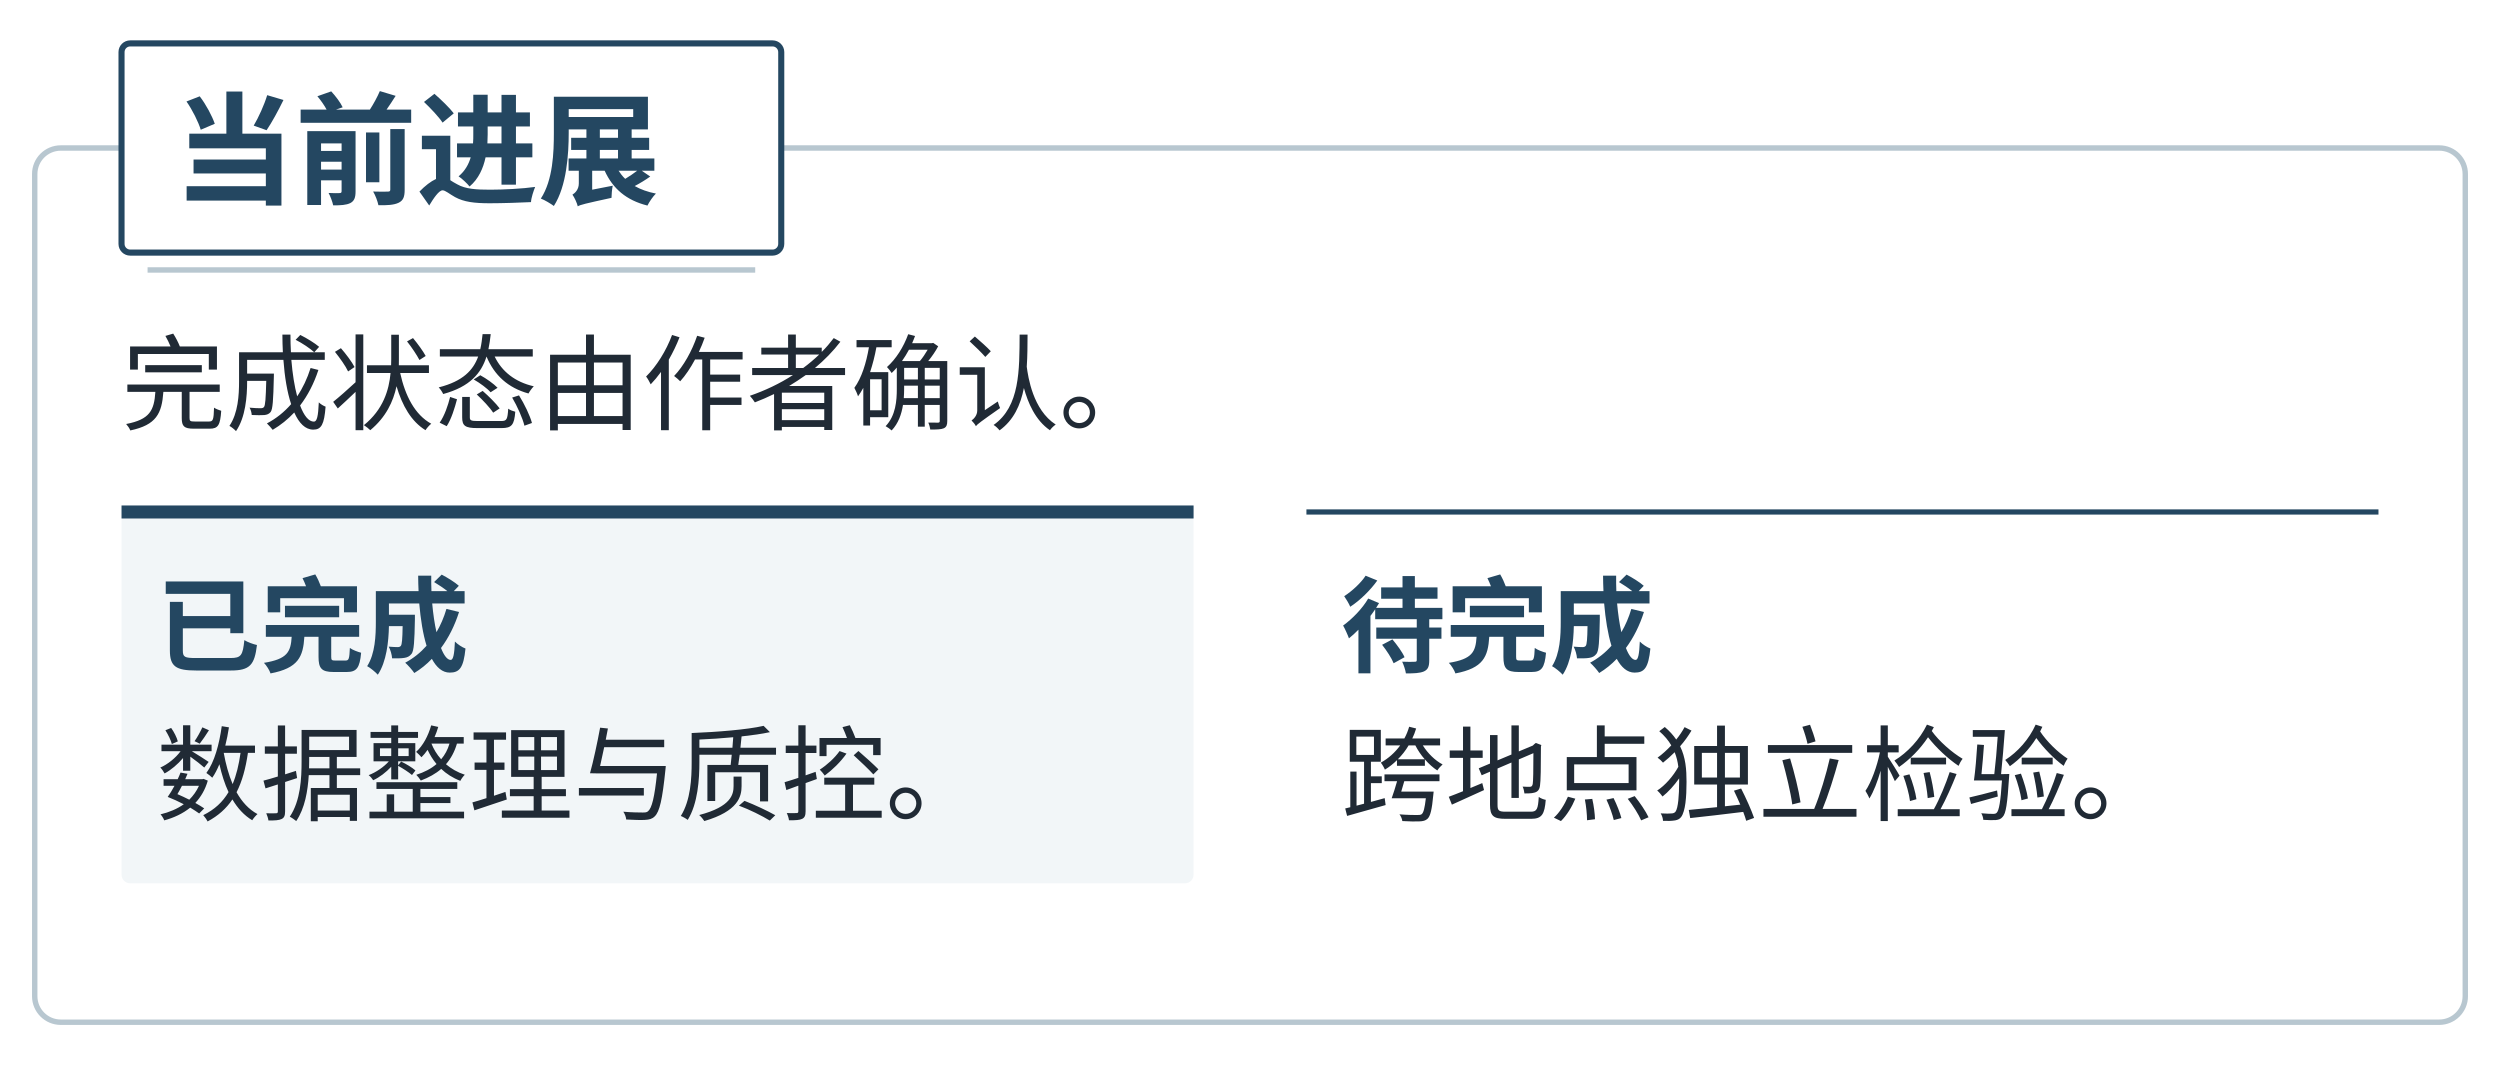
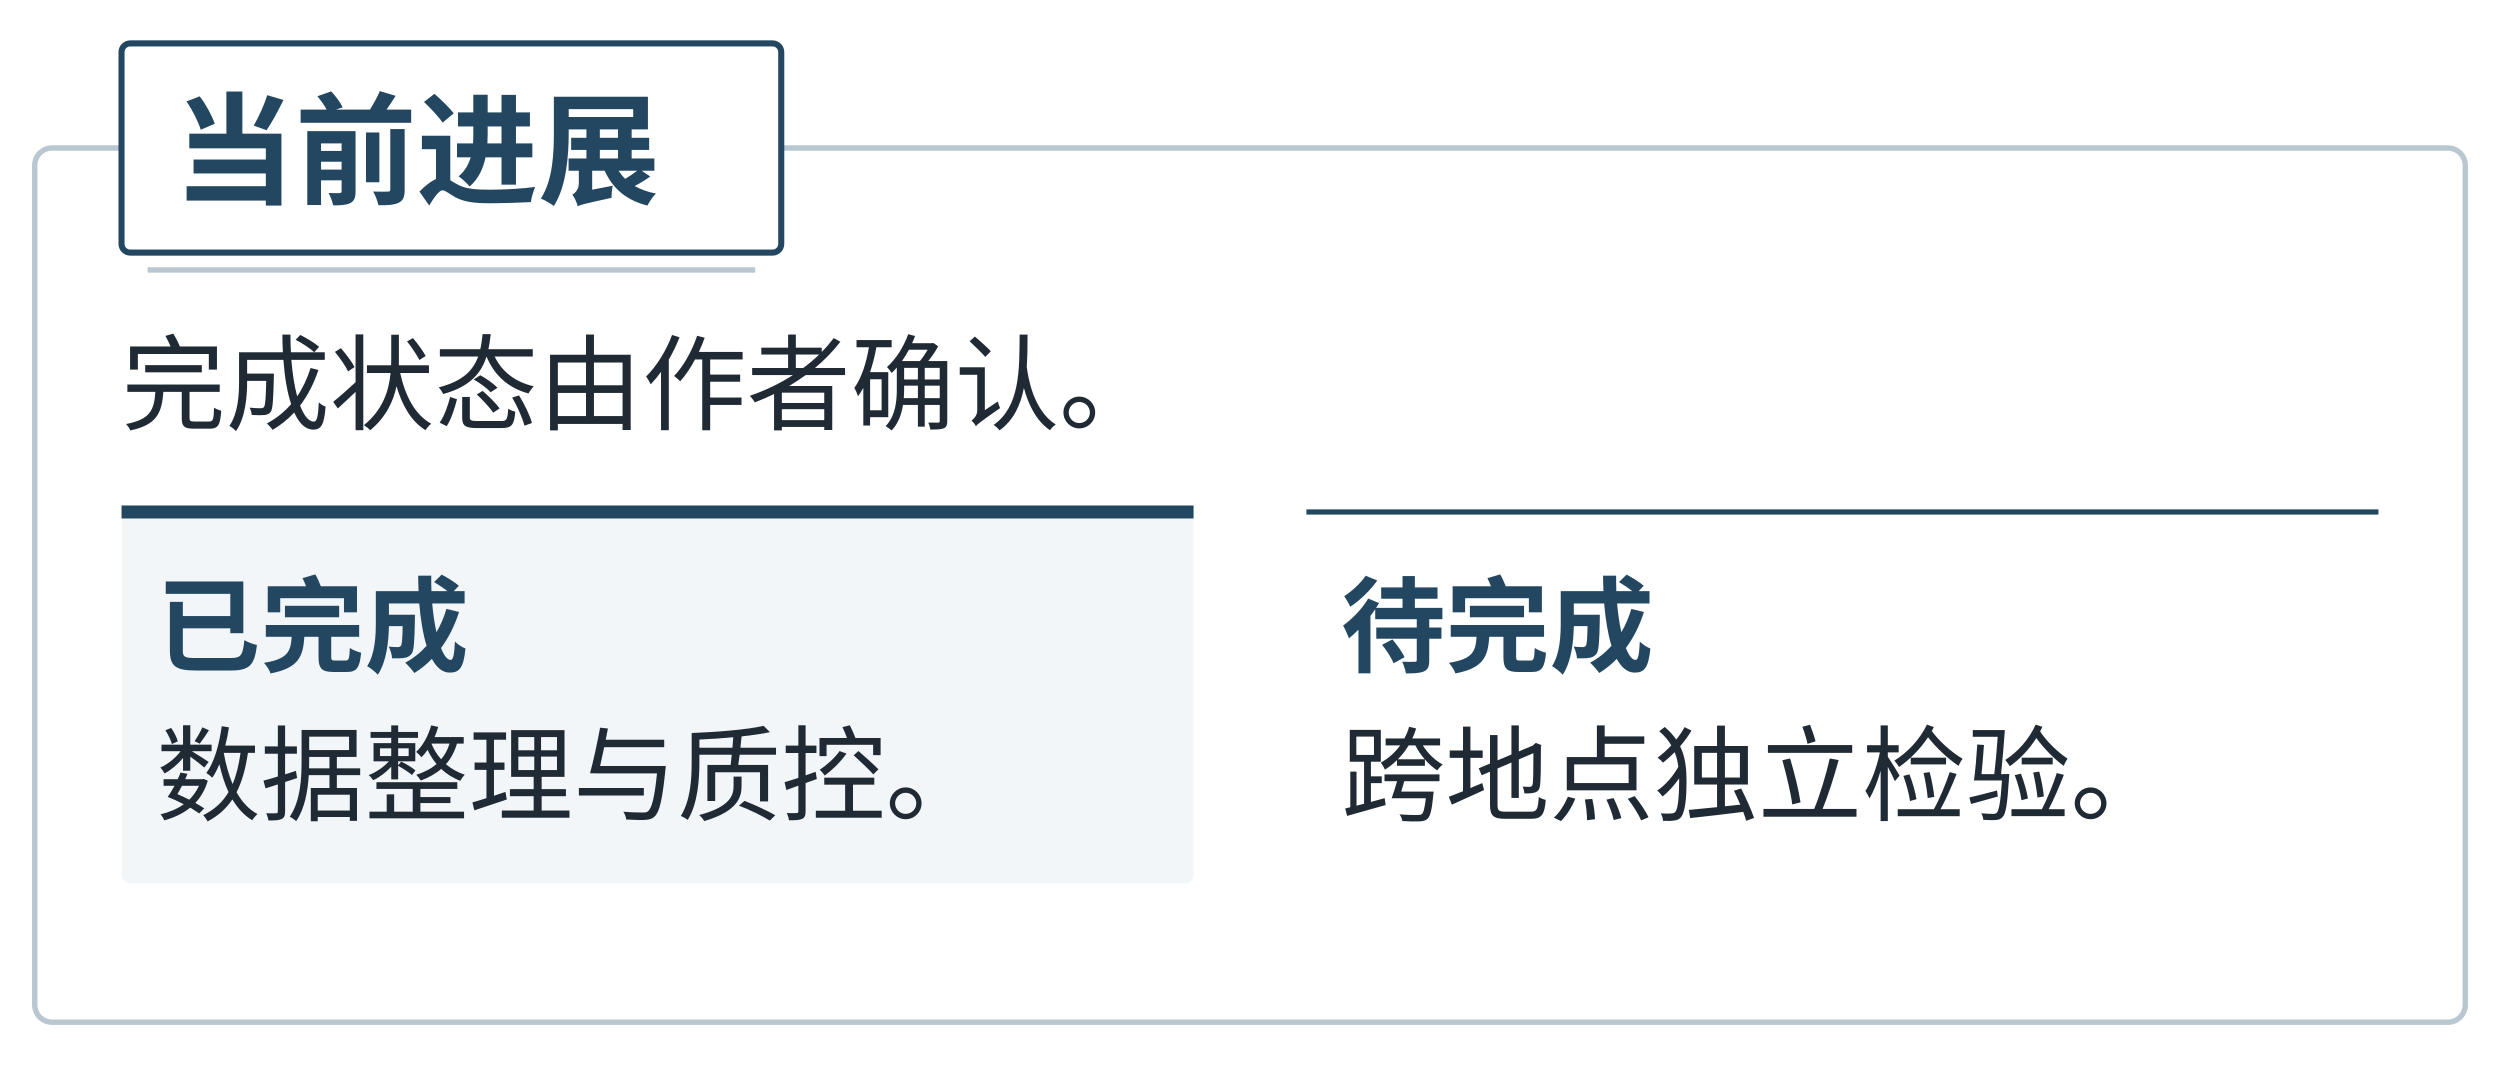
<svg xmlns="http://www.w3.org/2000/svg" viewBox="48 140 576 248" width="576" height="248" role="img" aria-label="完成待办分栏卡">
  <defs />
  <rect x="0" y="0" width="1280" height="720" fill="#FFFFFF" />
-   <rect data-object-id="cards-18/card/progress-status/surface" data-card-id="progress-status" x="56" y="174.1" width="560" height="201.42" rx="6" fill="#FFFFFF" fill-opacity="1" stroke="#B8C7D0" stroke-opacity="1" stroke-width="1.25" />
+   <rect data-object-id="cards-18/card/progress-status/surface" data-card-id="progress-status" x="56" y="174.1" width="560" height="201.42" rx="4" fill="#FFFFFF" fill-opacity="1" stroke="#B8C7D0" stroke-opacity="1" stroke-width="1.25" />
  <rect data-object-id="cards-18/card/progress-status/heading-tab" data-card-id="progress-status" x="76" y="150" width="152" height="48.2" rx="2" fill="#FFFFFF" fill-opacity="1" stroke="#244761" stroke-opacity="1" stroke-width="1.4" />
  <line data-object-id="cards-18/card/progress-status/heading-tab-edge" data-card-id="progress-status" x1="82" y1="202.2" x2="222" y2="202.2" stroke="#B8C7D0" stroke-width="1.25" />
  <rect data-object-id="cards-18/card/progress-status/item-0/column-surface" data-card-id="progress-status" x="76" y="257.96" width="247" height="85.56" rx="2" fill="#F2F6F8" fill-opacity="1" stroke="none" stroke-opacity="1" stroke-width="1.25" />
  <line data-object-id="cards-18/card/progress-status/item-0/column-rule" data-card-id="progress-status" x1="76" y1="257.96" x2="323" y2="257.96" stroke="#244761" stroke-width="3" />
  <rect data-object-id="cards-18/card/progress-status/item-1/column-surface" data-card-id="progress-status" x="349" y="257.96" width="247" height="85.56" rx="2" fill="#FFFFFF" fill-opacity="1" stroke="none" stroke-opacity="1" stroke-width="1.25" />
  <line data-object-id="cards-18/card/progress-status/item-1/column-rule" data-card-id="progress-status" x1="349" y1="257.96" x2="596" y2="257.96" stroke="#244761" stroke-width="1.2" />
  <text data-object-id="cards-18/card/progress-status/title" data-card-id="progress-status" font-family="Noto Sans CJK SC" font-size="28" font-weight="700" fill="#244761" text-anchor="start">
    <tspan x="88" y="184.88">当前进展</tspan>
  </text>
  <text data-object-id="cards-18/card/progress-status/body" data-card-id="progress-status" font-family="Noto Sans CJK SC" font-size="24" font-weight="400" fill="#202A35" text-anchor="start">
    <tspan x="76" y="237.24">完成状态由作者确认。</tspan>
  </text>
  <text data-object-id="cards-18/card/progress-status/item-0/label" data-card-id="progress-status" font-family="Noto Sans CJK SC" font-size="24" font-weight="700" fill="#244761" text-anchor="start">
    <tspan x="84" y="293">已完成</tspan>
  </text>
  <text data-object-id="cards-18/card/progress-status/item-0/detail" data-card-id="progress-status" font-family="Noto Sans CJK SC" font-size="24" font-weight="400" fill="#202A35" text-anchor="start">
    <tspan x="84" y="327.28">数据整理与质控。</tspan>
  </text>
  <text data-object-id="cards-18/card/progress-status/item-1/label" data-card-id="progress-status" font-family="Noto Sans CJK SC" font-size="24" font-weight="700" fill="#244761" text-anchor="start">
    <tspan x="357" y="293">待完成</tspan>
  </text>
  <text data-object-id="cards-18/card/progress-status/item-1/detail" data-card-id="progress-status" font-family="Noto Sans CJK SC" font-size="24" font-weight="400" fill="#202A35" text-anchor="start">
    <tspan x="357" y="327.28">跨地点独立检验。</tspan>
  </text>
</svg>
